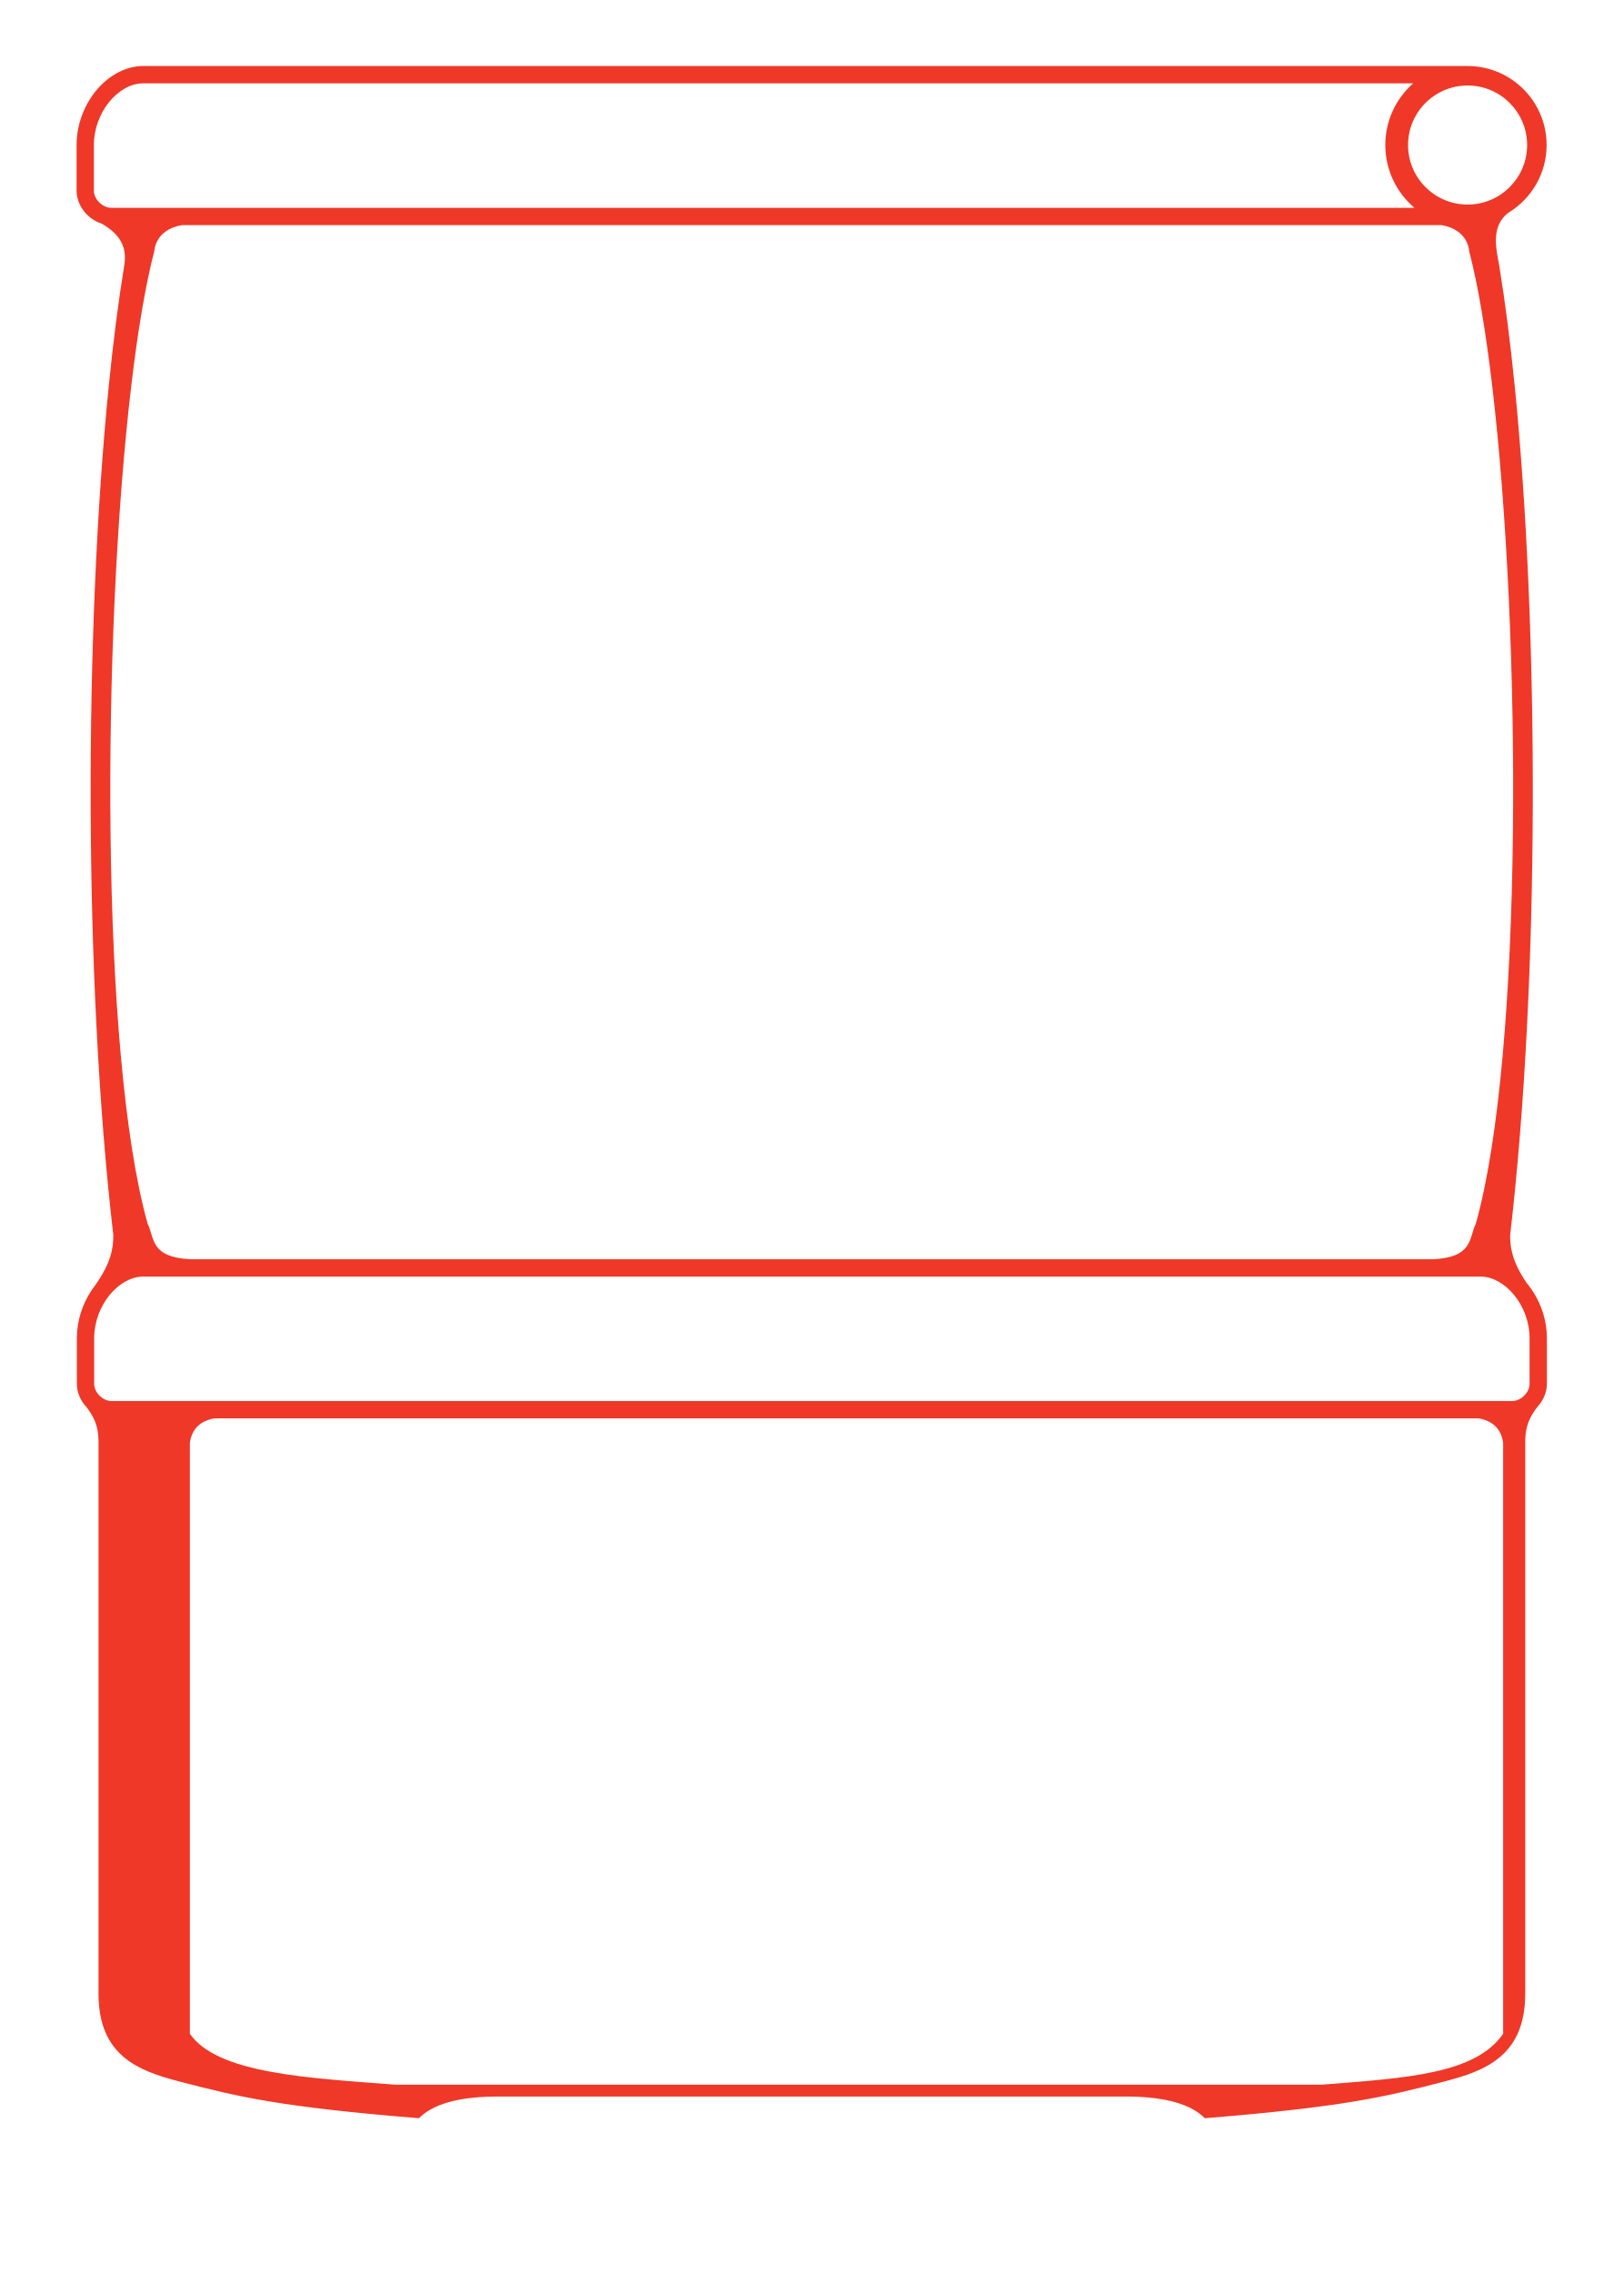
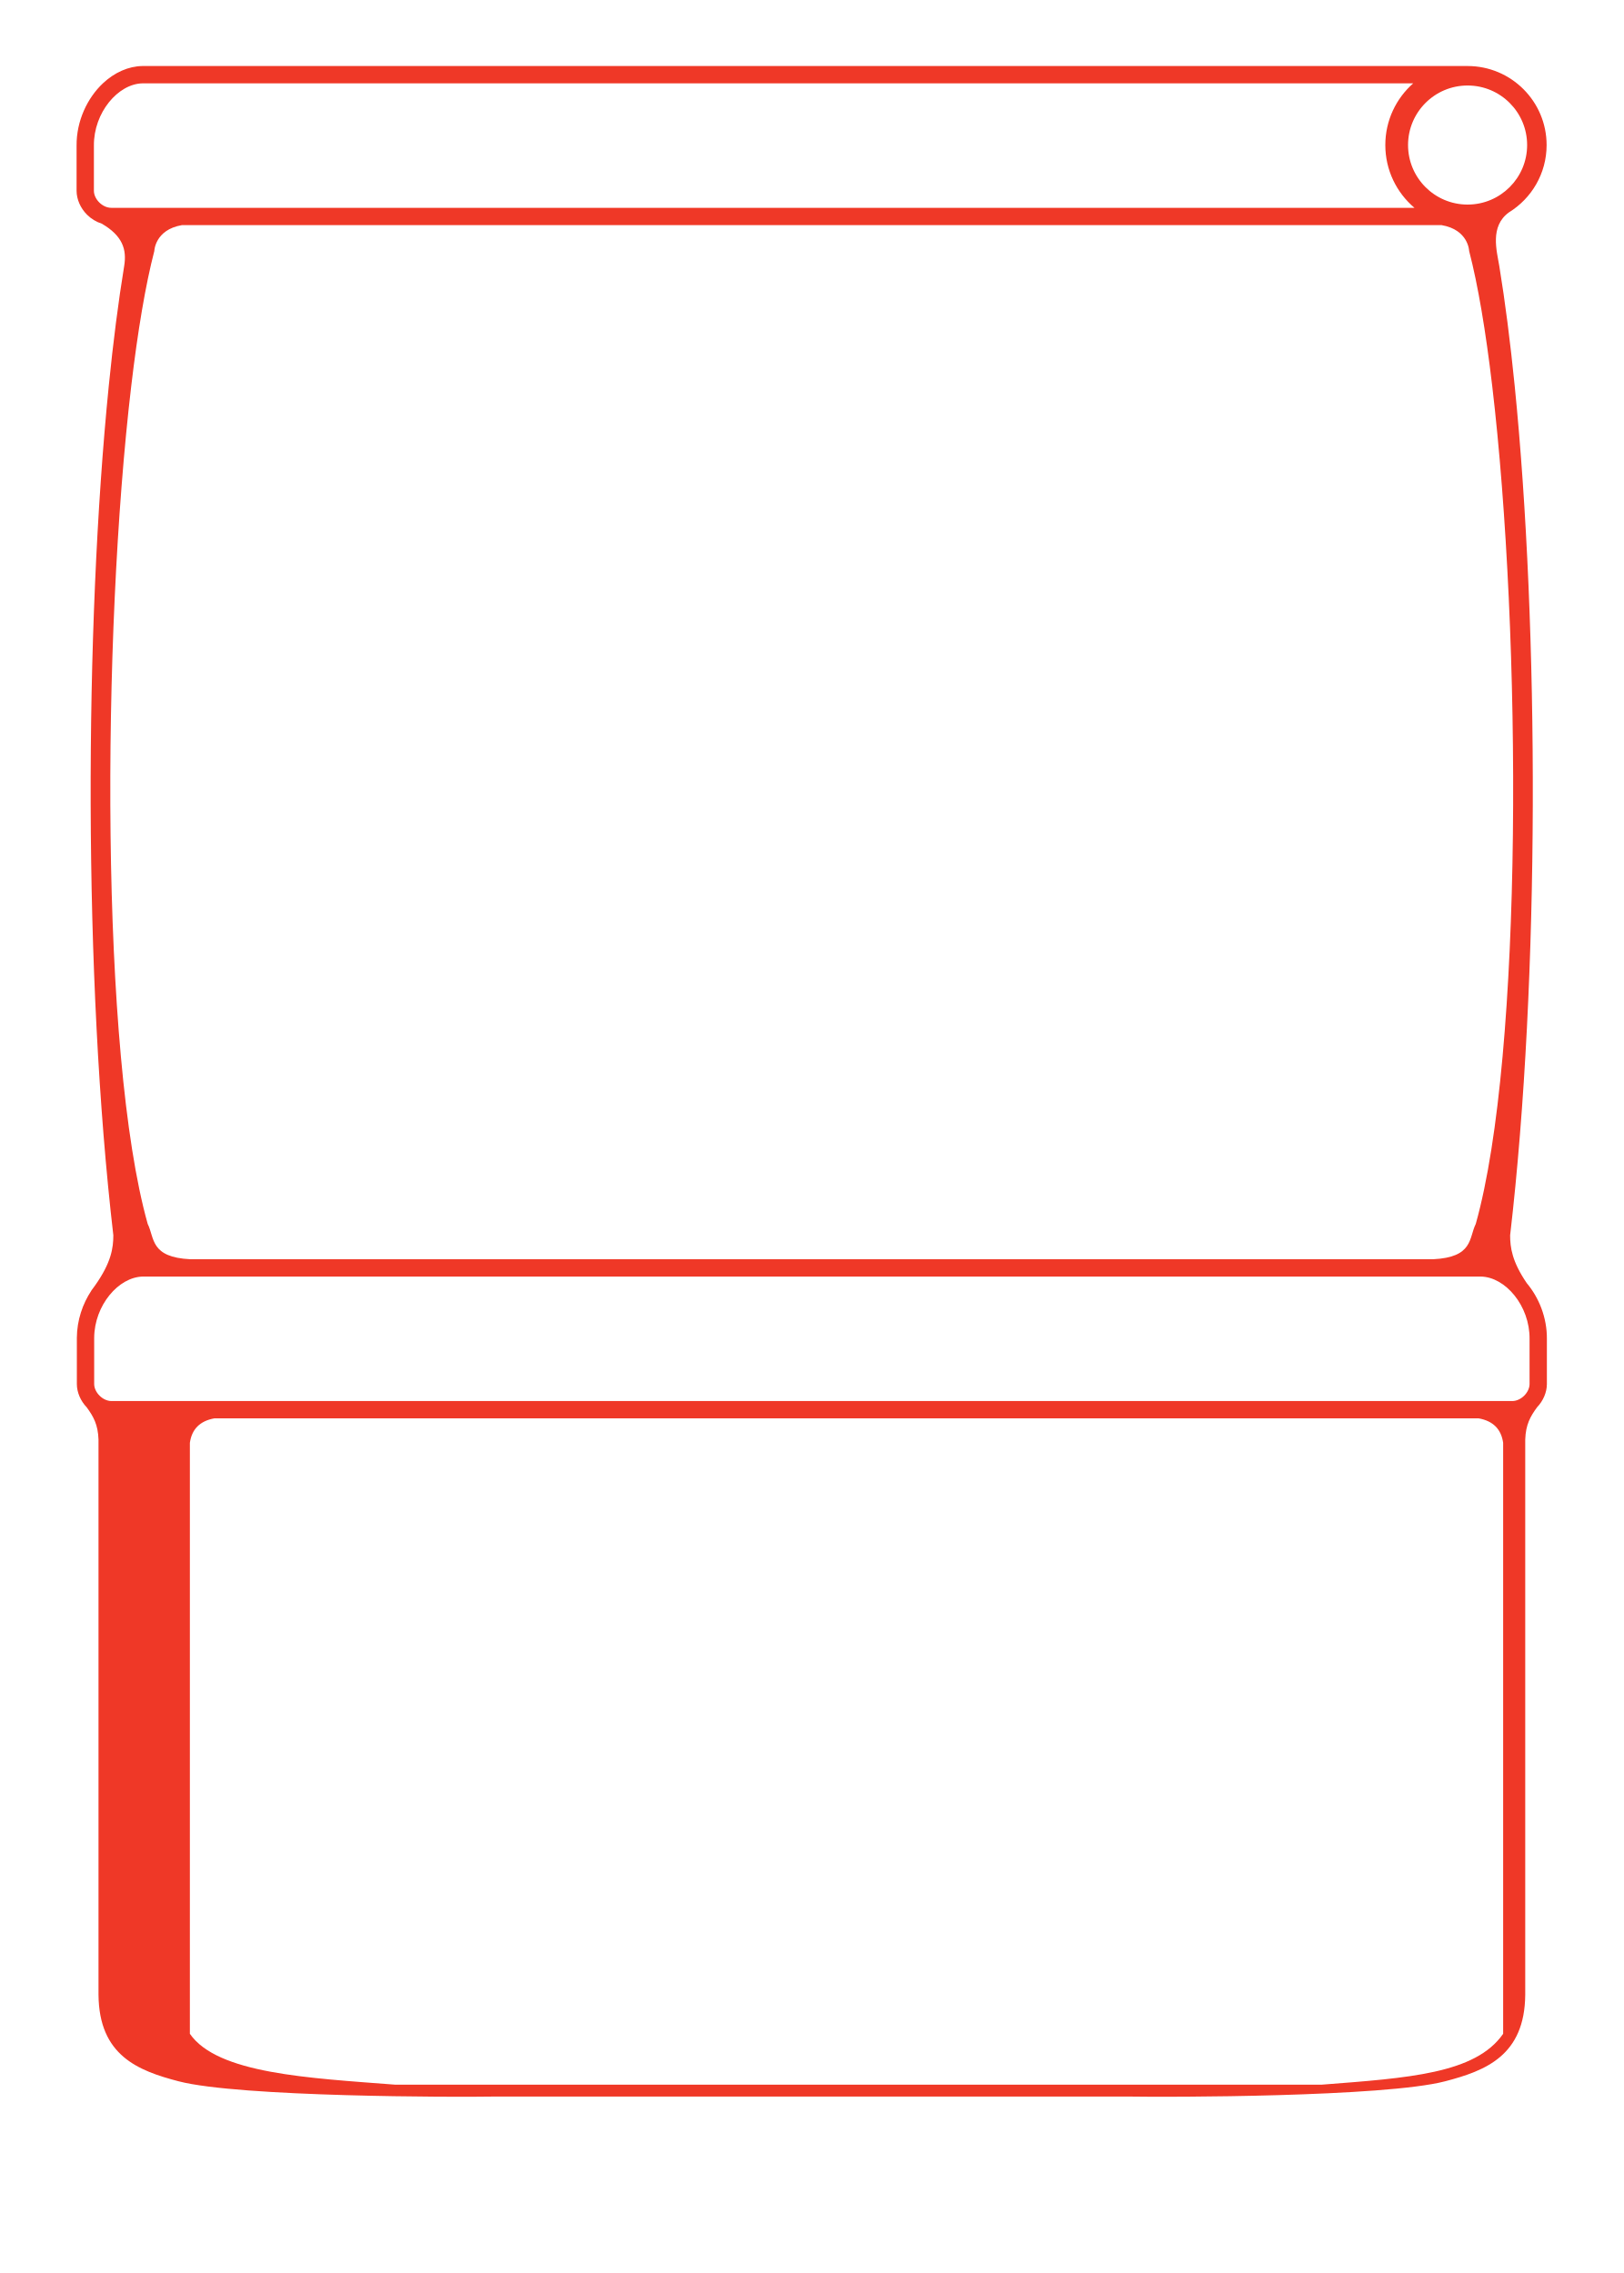
<svg xmlns="http://www.w3.org/2000/svg" width="100%" height="100%" viewBox="0 0 1500 2100" version="1.1" xml:space="preserve" style="fill-rule:evenodd;clip-rule:evenodd;stroke-linejoin:round;stroke-miterlimit:2;">
-   <path id="pinline" d="M1399.243,356.294c22.55,224.564 23.492,546.898 -4.193,784.986c0.01,11.11 1.66,24.11 15.37,44.19c11.22,13.35 18.75,31.83 18.58,51.51l0,41.81c-0.04,7.58 -3.41,15.47 -9.12,21.43c-6.13,8.43 -10.41,15.83 -10.88,29.78l0,513c-0.49,56.1 -36.52,70.09 -73.95,79.87c-56.07,14.66 -94.59,23.76 -222.05,34.13c-12.85,-12.95 -35.87,-19.39 -68,-20l-590,0c-32.129,0.61 -55.153,7.05 -68,20c-127.46,-10.37 -165.98,-19.47 -222.049,-34.13c-37.43,-9.78 -73.464,-23.77 -73.951,-79.87l0,-513c-0.47,-13.95 -4.753,-21.35 -10.876,-29.77c-5.717,-5.96 -9.086,-13.86 -9.124,-21.44l0,-0.08l-0.001,-42.71c0.094,-16.19 5.319,-31.45 13.447,-43.67l-0.099,0.03c0.252,-0.33 0.502,-0.66 0.746,-0.99c0.845,-1.23 1.721,-2.43 2.624,-3.59c15.193,-21.41 16.966,-34.98 16.98,-46.5c-27.683,-238.088 -26.742,-560.422 -4.192,-784.986c4.053,-40.362 8.804,-77.565 14.213,-110.553c2.51,-15.296 -1.47,-27.888 -20.73,-39.115c-5.04,-1.578 -9.75,-4.448 -13.57,-8.246c-6.05,-6.02 -9.63,-14.176 -9.67,-21.994l0,-41.815c-0.2,-22.897 10.04,-44.167 24.35,-57.615c10.69,-10.05 23.65,-15.764 36.41,-15.954l1224.24,-0.002c40.29,0 73,32.71 73,73c0,26.301 -13.939,49.372 -34.828,62.223c-17.878,12.994 -11.146,35.757 -8.89,49.518c5.408,32.988 10.16,70.192 14.213,110.553Zm-1277.961,0c-27.278,230.648 -28.839,617.953 15.161,774.476c6.473,12.94 2.132,30.88 39.557,32.64l1147.75,0c37.42,-1.76 33.08,-19.7 39.55,-32.64c44.003,-156.523 42.442,-543.827 15.166,-774.476c-5.943,-50.254 -13.108,-93.07 -21.288,-124.443c0,0 -0.513,-19.564 -25.43,-23.851l-1163.75,0c-24.91,4.287 -25.43,23.851 -25.43,23.851c-8.179,31.373 -15.343,74.19 -21.286,124.443Zm-34.282,922.416c0.038,7.69 7.852,15.69 16,15.7l1294,0c8.15,-0.01 15.96,-8.01 16,-15.7l0,-41.73c0.27,-30.54 -22.36,-57.24 -45,-57.57l-1236,0c-22.397,0.33 -44.784,26.47 -45.001,56.59l0.001,42.71Zm111,31.7c-13.407,2.42 -20.813,10.06 -22.594,22.59l0,546c25.572,36.93 109.627,40.81 189.594,47l856,0c79.97,-6.19 142.02,-10.07 167.6,-47l0,-546c-1.79,-12.53 -9.19,-20.17 -22.6,-22.59l-1168,0Zm1157.748,-1231.412c-30.357,-0 -55.002,24.645 -55.002,55.002c0,30.357 24.645,55.002 55.002,55.002c30.357,0 55.002,-24.645 55.002,-55.002c0,-30.357 -24.645,-55.002 -55.002,-55.002Zm-50.248,-1.998l-1173.752,0c-22.64,0.337 -45.27,27.037 -45,57.571l0,41.736c0.04,7.692 7.85,15.689 16,15.693l1203.908,0c-16.456,-13.945 -26.908,-34.762 -26.908,-58c0,-22.688 9.963,-43.067 25.752,-57Z" style="fill:#ef3827;" />
+   <g transform="matrix(1,0,0,1,750,1050)">
+     <g transform="matrix(1,0,0,1,-750,-1050)">
+       <path id="pinline" d="M1399.243,356.294C1421.793,580.858 1422.735,903.192 1395.05,1141.28C1395.06,1152.39 1396.71,1165.39 1410.42,1185.47C1421.64,1198.82 1429.17,1217.3 1429,1236.98L1429,1278.79C1428.96,1286.37 1425.59,1294.26 1419.88,1300.22C1413.75,1308.65 1409.47,1316.05 1409,1330L1409,1843C1408.51,1899.1 1372.48,1913.09 1335.05,1922.87C1278.98,1937.53 1077.13,1937.61 1045,1937L455,1937C422.871,1937.61 221.02,1937.53 164.951,1922.87C127.521,1913.09 91.487,1899.1 91,1843L91,1330C90.53,1316.05 86.247,1308.65 80.124,1300.23C74.407,1294.27 71.038,1286.37 71,1278.79L71,1278.71L70.999,1236C71.093,1219.81 76.318,1204.55 84.446,1192.33L84.347,1192.36C84.599,1192.03 84.849,1191.7 85.093,1191.37C85.938,1190.14 86.814,1188.94 87.717,1187.78C102.91,1166.37 104.683,1152.8 104.697,1141.28C77.014,903.192 77.955,580.858 100.505,356.294C104.558,315.932 109.309,278.729 114.718,245.741C117.228,230.445 113.248,217.853 93.988,206.626C88.948,205.048 84.238,202.178 80.418,198.38C74.368,192.36 70.788,184.204 70.748,176.386L70.748,134.571C70.548,111.674 80.788,90.404 95.098,76.956C105.788,66.906 118.748,61.192 131.508,61.002L1355.748,61C1396.038,61 1428.748,93.71 1428.748,134C1428.748,160.301 1414.809,183.372 1393.92,196.223C1376.042,209.217 1382.774,231.98 1385.03,245.741C1390.438,278.729 1395.19,315.933 1399.243,356.294ZM121.282,356.294C94.004,586.942 92.443,974.247 136.443,1130.77C142.916,1143.71 138.575,1161.65 176,1163.41L1323.75,1163.41C1361.17,1161.65 1356.83,1143.71 1363.3,1130.77C1407.303,974.247 1405.742,586.943 1378.466,356.294C1372.523,306.04 1365.358,263.224 1357.178,231.851C1357.178,231.851 1356.665,212.287 1331.748,208L167.998,208C143.088,212.287 142.568,231.851 142.568,231.851C134.389,263.224 127.225,306.041 121.282,356.294ZM87,1278.71C87.038,1286.4 94.852,1294.4 103,1294.41L1397,1294.41C1405.15,1294.4 1412.96,1286.4 1413,1278.71L1413,1236.98C1413.27,1206.44 1390.64,1179.74 1368,1179.41L132,1179.41C109.603,1179.74 87.216,1205.88 86.999,1236L87,1278.71ZM198,1310.41C184.593,1312.83 177.187,1320.47 175.406,1333L175.406,1879C200.978,1915.93 285.033,1919.81 365,1926L1221,1926C1300.97,1919.81 1363.02,1915.93 1388.6,1879L1388.6,1333C1386.81,1320.47 1379.41,1312.83 1366,1310.41L198,1310.41ZM1355.748,78.998C1325.391,78.998 1300.746,103.643 1300.746,134C1300.746,164.357 1325.391,189.002 1355.748,189.002C1386.105,189.002 1410.75,164.357 1410.75,134C1410.75,103.643 1386.105,78.998 1355.748,78.998ZM1305.5,77L131.748,77C109.108,77.337 86.478,104.037 86.748,134.571L86.748,176.307C86.788,183.999 94.598,191.996 102.748,192L1306.656,192C1290.2,178.055 1279.748,157.238 1279.748,134C1279.748,111.312 1289.711,90.933 1305.5,77Z" style="fill:rgb(239,56,39);" />
+     </g>
+   </g>
</svg>
